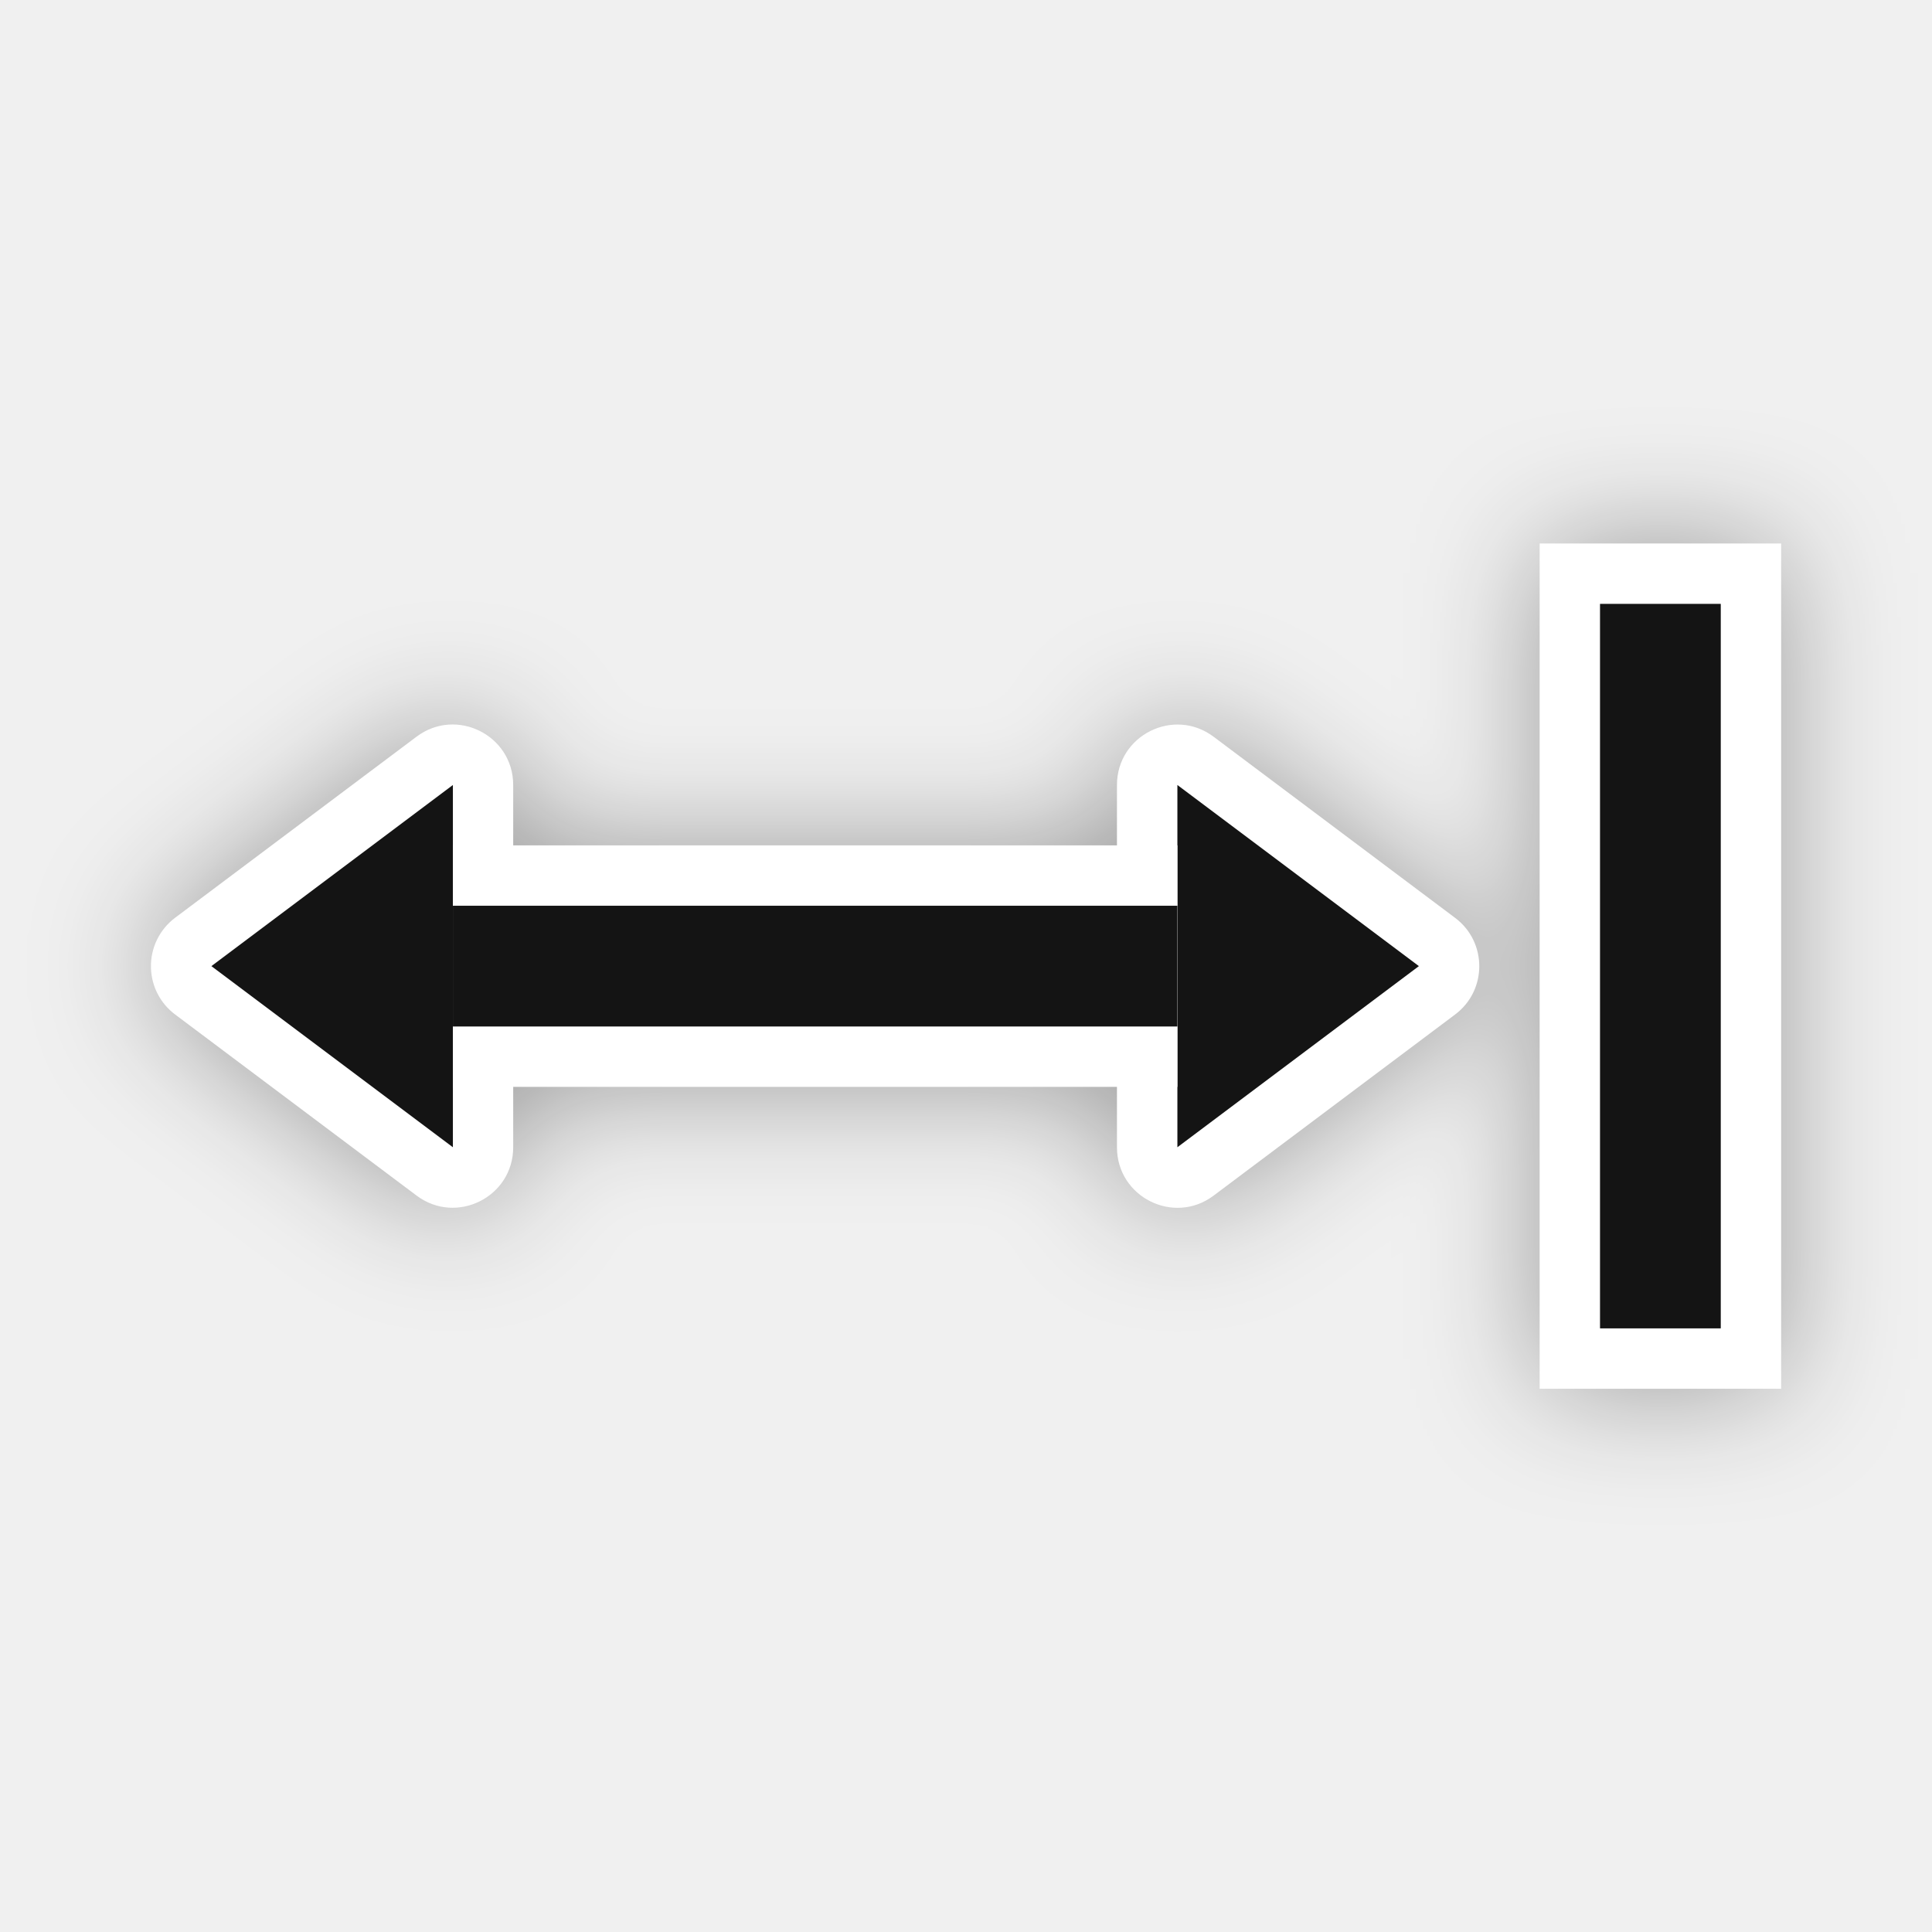
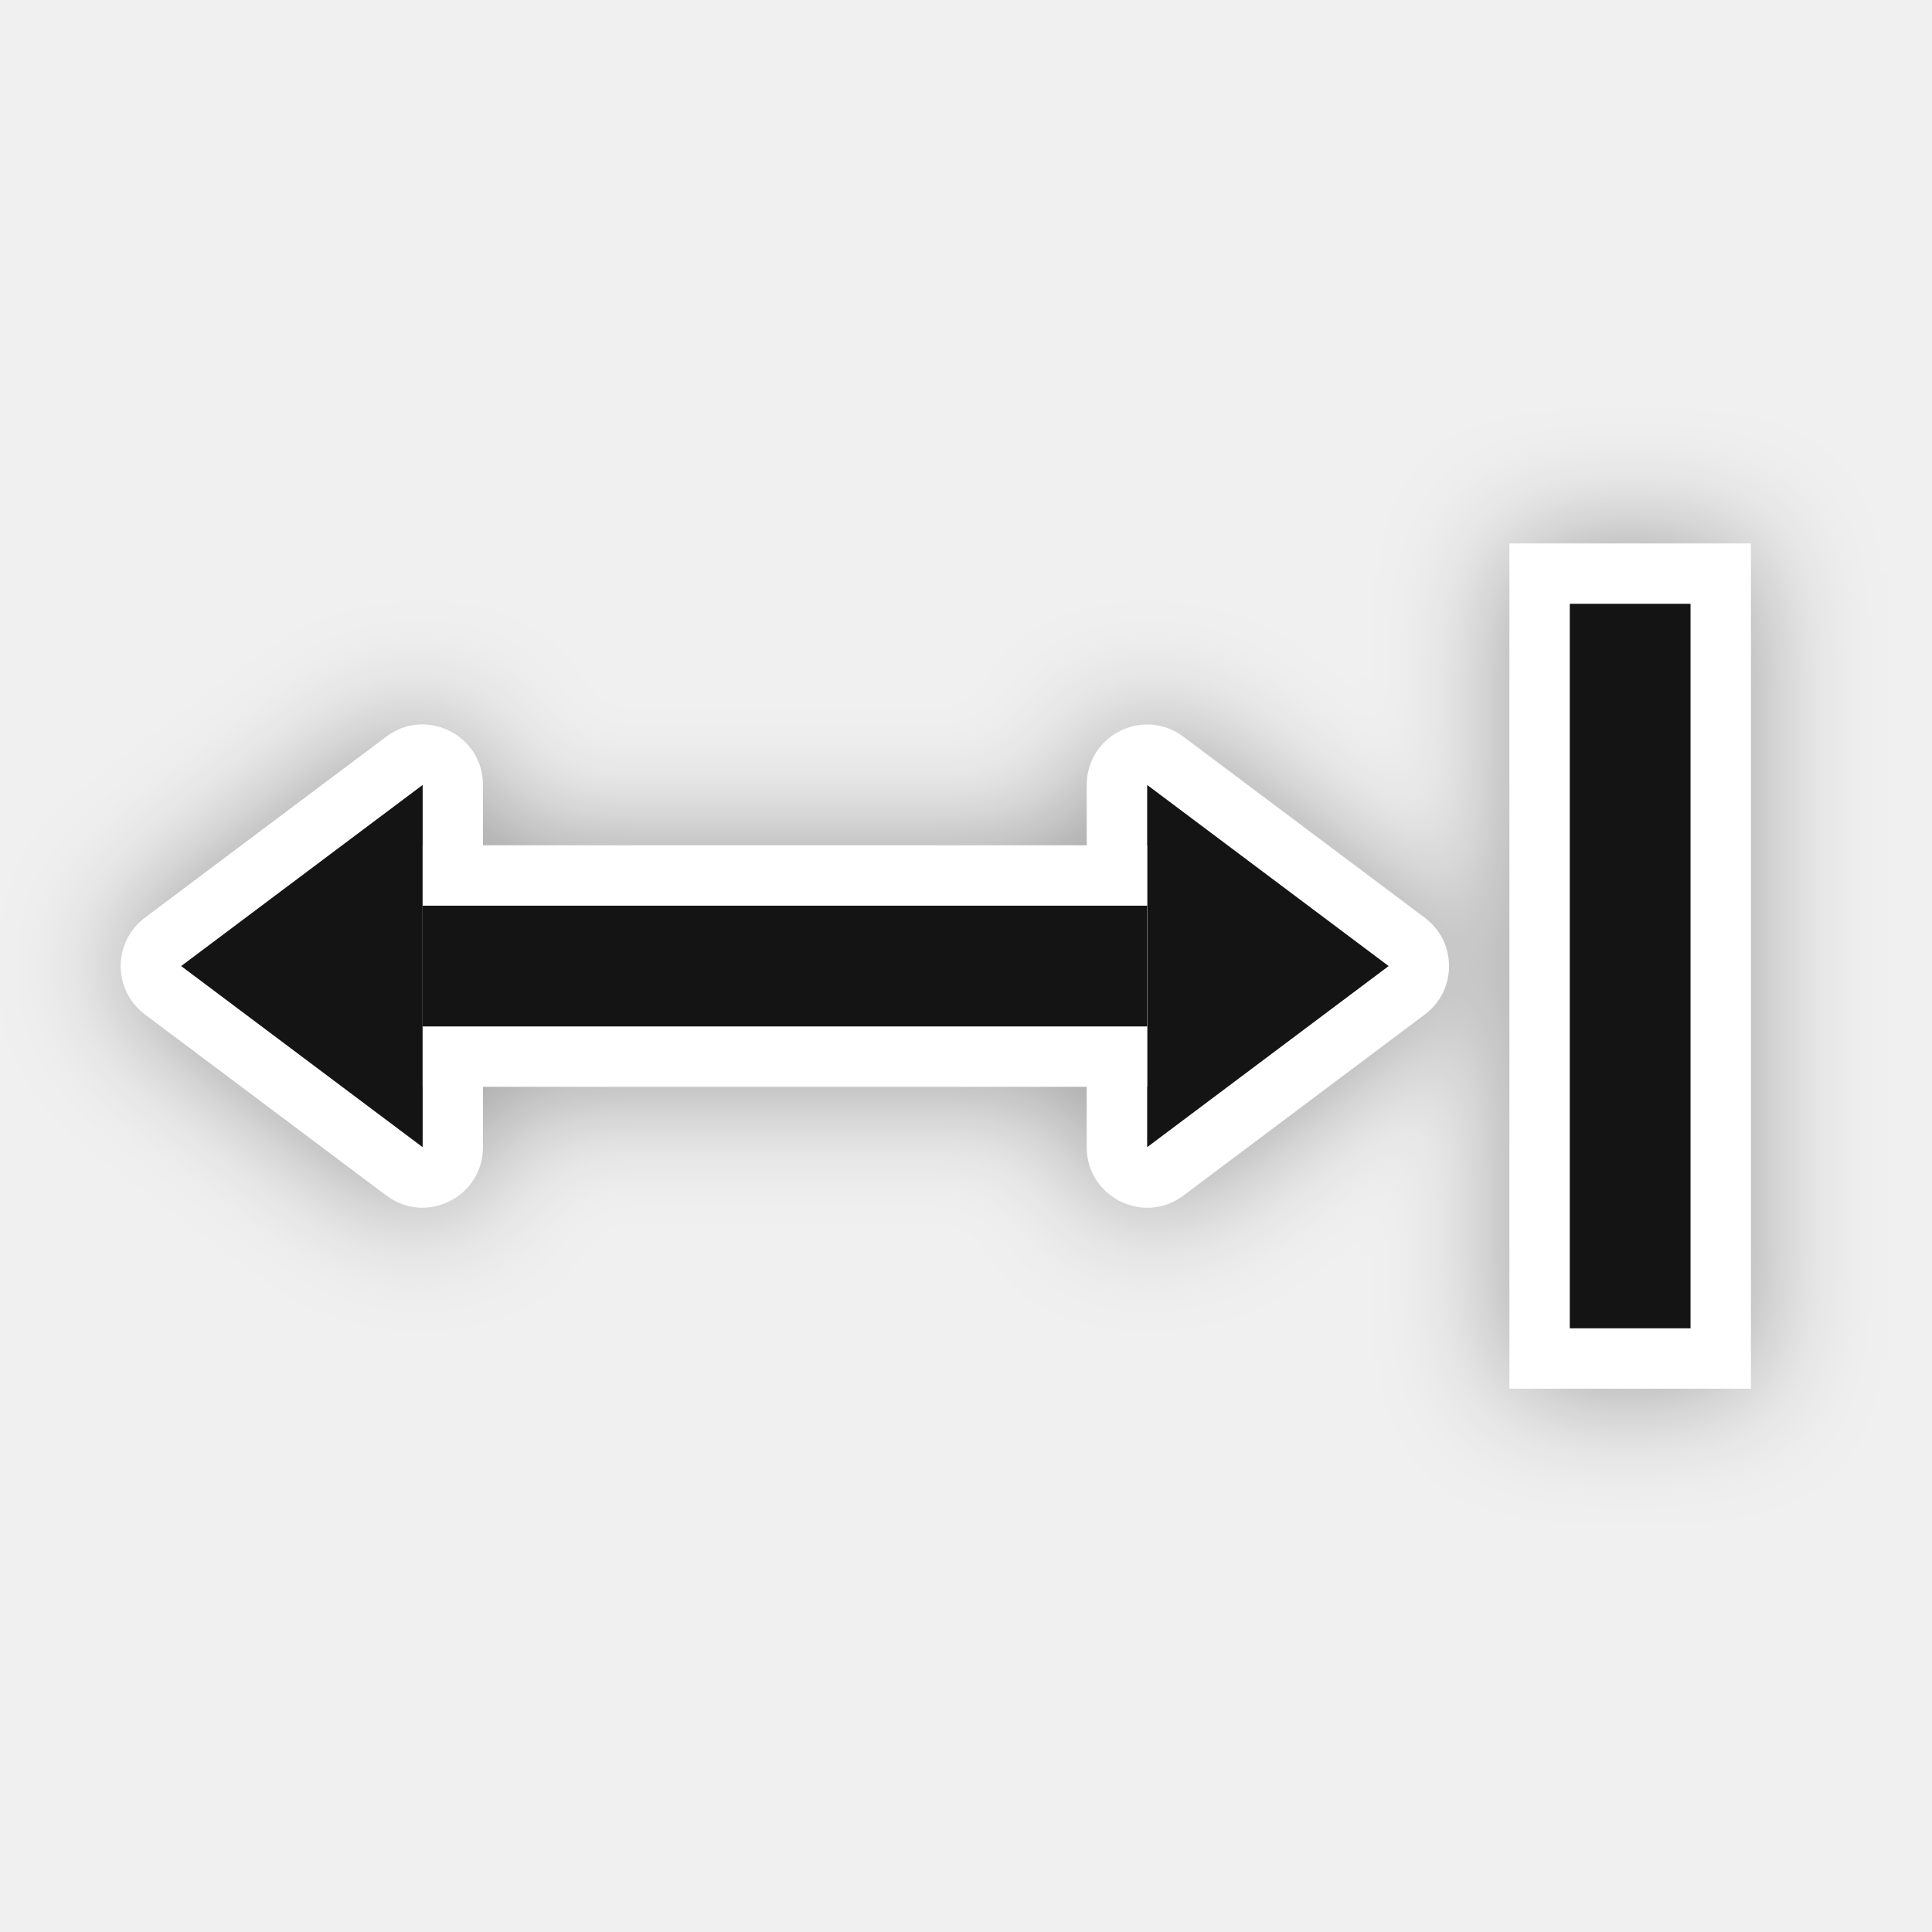
<svg xmlns="http://www.w3.org/2000/svg" width="32" height="32" version="1.1" viewBox="0 0 32 32">
  <defs>
    <filter id="filter1017" x="-.176" y="-.091" width="1.351" height="1.182" color-interpolation-filters="sRGB">
      <feGaussianBlur stdDeviation="1.025" />
    </filter>
  </defs>
-   <g transform="translate(-9.0847 -32.542)">
-     <g transform="matrix(0 1 1 0 8.5855 17.543)" filter="url(#filter1017)" opacity=".35">
+   <g transform="translate(-9.5855,-32.543)">
+     <g transform="matrix(0,1,1,0,8.5855,17.543)" filter="url(#filter1017)" opacity=".35">
      <rect transform="scale(-1,1)" x="-38" y="26" width="14" height="4" ry="0" stroke-width="1.08" />
      <rect transform="scale(-1,1)" x="-37" y="27" width="12" height="2" ry="0" />
      <path d="m31.027 2.999c-0.325-0.009-0.633 0.14-0.828 0.4l-3 4c-0.494 0.659-0.023 1.6 0.801 1.6h6c0.824 2.26e-4 1.295-0.94 0.801-1.6l-3-4c-0.183-0.245-0.468-0.392-0.773-0.4zm-0.027 2.668 1 1.332h-2zm-2.999 13.332c-0.824-2.27e-4 -1.295 0.94-0.801 1.6l3 4c0.4 0.535 1.202 0.535 1.602 0l3-4c0.494-0.659 0.023-1.6-0.801-1.6zm2 2h2l-1 1.332z" color="#000000" color-rendering="auto" dominant-baseline="auto" image-rendering="auto" shape-rendering="auto" solid-color="#000000" style="font-feature-settings:normal;font-variant-alternates:normal;font-variant-caps:normal;font-variant-ligatures:normal;font-variant-numeric:normal;font-variant-position:normal;isolation:auto;mix-blend-mode:normal;shape-padding:0;text-decoration-color:#000000;text-decoration-line:none;text-decoration-style:solid;text-indent:0;text-orientation:mixed;text-transform:none;white-space:normal" />
      <path d="m31 4-3 4h6zm-3 16 3 4 3-4z" stroke-width="1.414" />
      <rect transform="rotate(-90)" x="-20" y="29" width="12" height="4" ry="0" />
      <rect transform="rotate(-90)" x="-20" y="30" width="12" height="2" ry="0" />
    </g>
-     <g>
-       <rect transform="rotate(-90)" x="-55.544" y="34.586" width="14" height="4" ry="0" fill="#fff" stroke-width="1.08" />
-       <rect transform="rotate(-90)" x="-54.544" y="35.586" width="12" height="2" ry="0" fill="#141414" />
-       <path d="m11.585 48.571c-0.009-0.325 0.14-0.633 0.4-0.828l4-3c0.659-0.494 1.6-0.023 1.6 0.801v6c2.26e-4 0.824-0.94 1.295-1.6 0.801l-4-3c-0.245-0.183-0.392-0.468-0.4-0.773zm2.668-0.027 1.332 1v-2zm13.332-2.999c-2.27e-4 -0.824 0.94-1.295 1.6-0.801l4 3c0.535 0.4 0.535 1.202 0 1.602l-4 3c-0.659 0.494-1.6 0.023-1.6-0.801zm2 2v2l1.332-1z" color="#000000" color-rendering="auto" dominant-baseline="auto" fill="#fff" image-rendering="auto" shape-rendering="auto" solid-color="#000000" style="font-feature-settings:normal;font-variant-alternates:normal;font-variant-caps:normal;font-variant-ligatures:normal;font-variant-numeric:normal;font-variant-position:normal;isolation:auto;mix-blend-mode:normal;shape-padding:0;text-decoration-color:#000000;text-decoration-line:none;text-decoration-style:solid;text-indent:0;text-orientation:mixed;text-transform:none;white-space:normal" />
-       <path d="m12.586 48.544 4-3v6zm16-3 4 3-4 3z" fill="#141414" stroke-width="1.414" />
-       <rect transform="scale(-1,1)" x="-28.586" y="46.544" width="12" height="4" ry="0" fill="#fff" />
-       <rect transform="scale(-1,1)" x="-28.586" y="47.544" width="12" height="2" ry="0" fill="#141414" />
-     </g>
+     <rect transform="rotate(-90)" x="-55.544" y="34.586" width="14" height="4" ry="0" fill="#fff" stroke-width="1.08" />
+     <rect transform="rotate(-90)" x="-54.544" y="35.586" width="12" height="2" ry="0" fill="#141414" />
+     <path d="m11.585 48.571c-0.009-0.325 0.14-0.633 0.4-0.828l4-3c0.659-0.494 1.6-0.023 1.6 0.801v6c2.26e-4 0.824-0.94 1.295-1.6 0.801l-4-3c-0.245-0.183-0.392-0.468-0.4-0.773zm2.668-0.027 1.332 1v-2zm13.332-2.999c-2.27e-4 -0.824 0.94-1.295 1.6-0.801l4 3c0.535 0.4 0.535 1.202 0 1.602l-4 3c-0.659 0.494-1.6 0.023-1.6-0.801zm2 2v2l1.332-1z" color="#000000" color-rendering="auto" dominant-baseline="auto" fill="#fff" image-rendering="auto" shape-rendering="auto" solid-color="#000000" style="font-feature-settings:normal;font-variant-alternates:normal;font-variant-caps:normal;font-variant-ligatures:normal;font-variant-numeric:normal;font-variant-position:normal;isolation:auto;mix-blend-mode:normal;shape-padding:0;text-decoration-color:#000000;text-decoration-line:none;text-decoration-style:solid;text-indent:0;text-orientation:mixed;text-transform:none;white-space:normal" />
+     <path d="m12.586 48.544 4-3v6zm16-3 4 3-4 3z" fill="#141414" stroke-width="1.414" />
+     <rect transform="scale(-1,1)" x="-28.586" y="46.544" width="12" height="4" ry="0" fill="#fff" />
+     <rect transform="scale(-1,1)" x="-28.586" y="47.544" width="12" height="2" ry="0" fill="#141414" />
  </g>
</svg>
